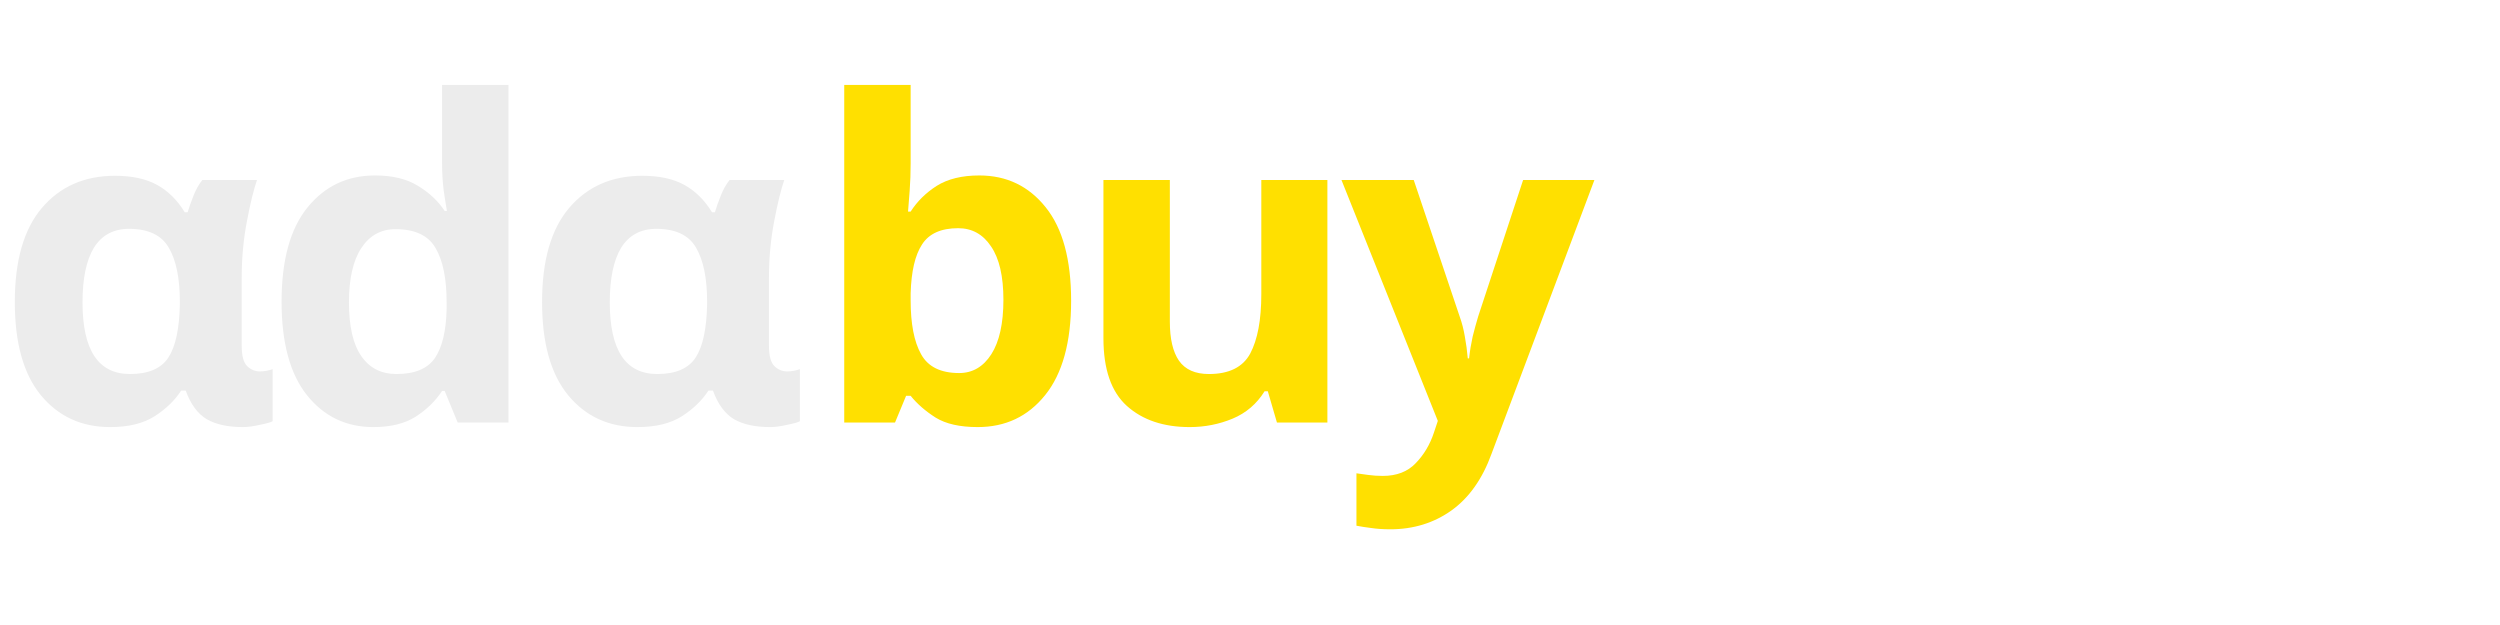
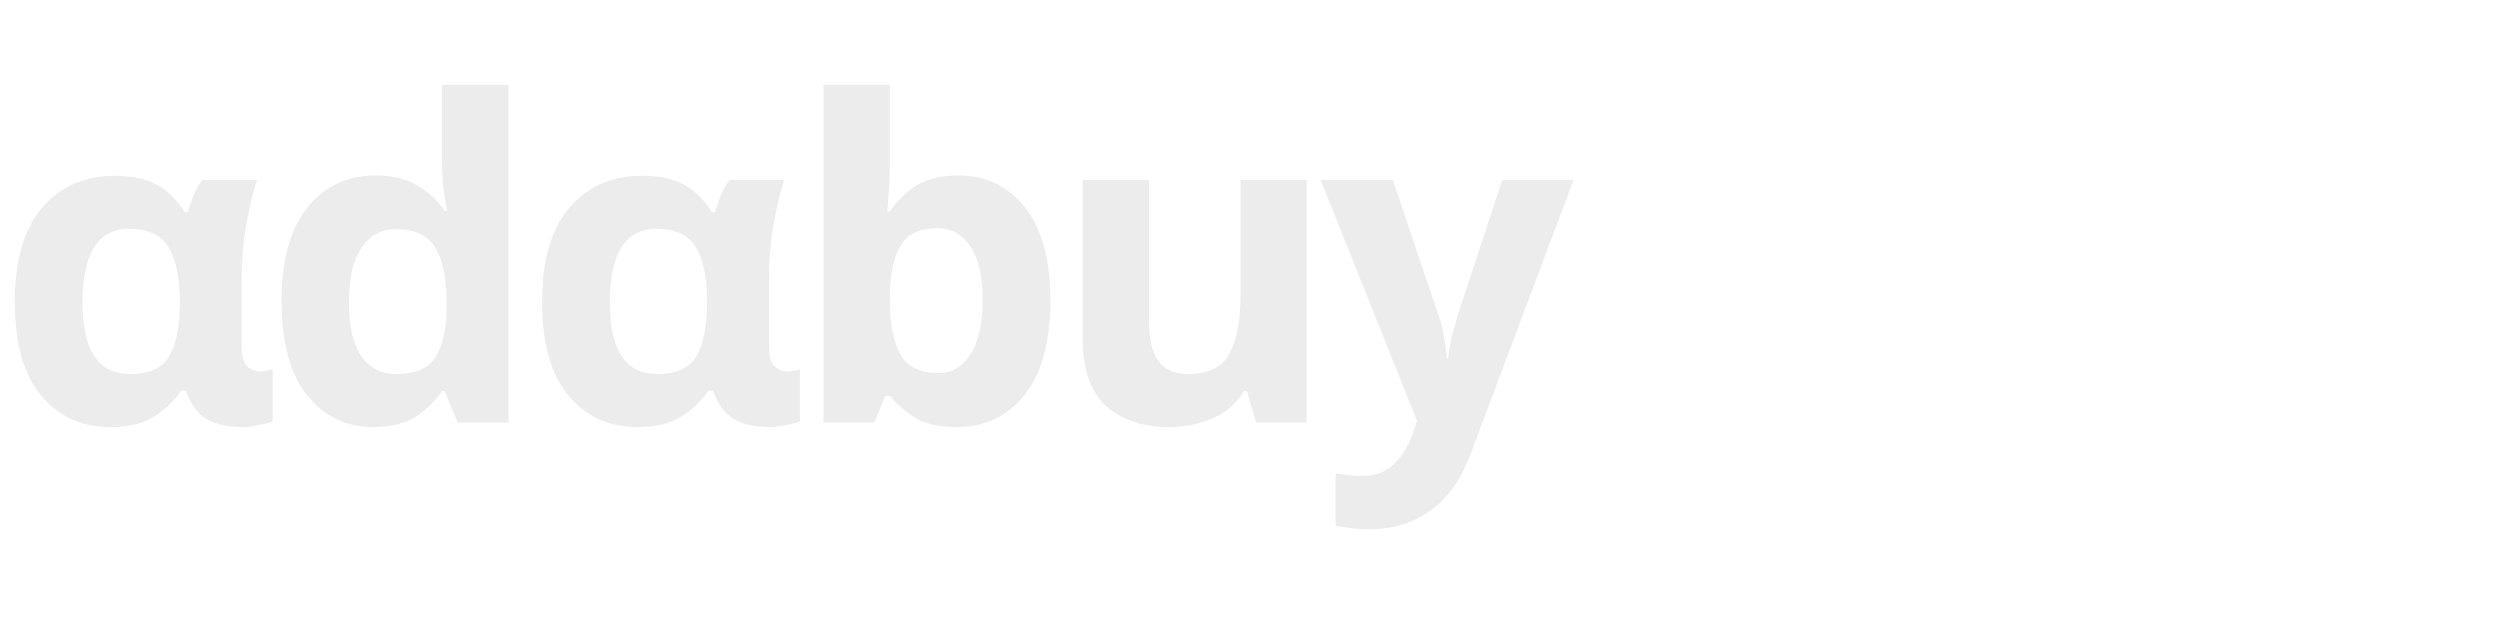
<svg xmlns="http://www.w3.org/2000/svg" width="120px" height="30px" viewBox="0 0 120 30" version="1.1" id="SVGRoot">
  <defs id="defs132">
    <rect x="11.236" y="7.285" width="69.721" height="10.07" id="rect3" />
    <rect x="12.943" y="23.094" width="88.414" height="18.186" id="rect1" />
    <rect x="-1.478" y="42.333" width="127.885" height="23.822" id="rect3454" />
  </defs>
  <g id="layer1" style="display:inline">
    <text xml:space="preserve" style="font-style:normal;font-variant:normal;font-weight:normal;font-stretch:normal;font-size:21.333px;line-height:0;font-family:Manrope;-inkscape-font-specification:Manrope;letter-spacing:-1px;fill:#ffe000;stroke:#ff9a00;stroke-width:0;stroke-linecap:round;stroke-linejoin:round;stroke-dasharray:none;paint-order:stroke fill markers" x="-0.243" y="20.28" id="text2">
-       <tspan id="tspan2" x="-0.243" y="20.28" style="font-style:normal;font-variant:normal;font-weight:800;font-stretch:normal;font-size:21.333px;font-family:Manrope;-inkscape-font-specification:'Manrope Ultra-Bold';fill:#ececec;fill-opacity:1;stroke:none">αdα<tspan style="fill:#ffe000;fill-opacity:1" id="tspan1">buy</tspan>
-       </tspan>
+       <tspan id="tspan2" x="-0.243" y="20.28" style="font-style:normal;font-variant:normal;font-weight:800;font-stretch:normal;font-size:21.333px;font-family:Manrope;-inkscape-font-specification:'Manrope Ultra-Bold';fill:#ececec;fill-opacity:1;stroke:none">αdαbuy</tspan>
    </text>
  </g>
  <g id="layer2" style="display:inline" />
  <g id="layer3" style="display:inline" />
  <g id="layer4" style="display:none">
    <rect style="display:inline;opacity:0.557;fill:#ff5e00;fill-opacity:1;stroke:#0069f5;stroke-width:0;stroke-linecap:round;stroke-linejoin:round;paint-order:stroke fill markers" id="rect1592-1" width="15" height="15" x="1.8808064e-06" y="15" />
    <rect style="display:inline;opacity:0.557;fill:#ff0000;stroke:#0069f5;stroke-width:0;stroke-linecap:round;stroke-linejoin:round;paint-order:stroke fill markers" id="rect1592" width="120" height="15" x="1.8808064e-06" y="6.7562792e-07" />
  </g>
</svg>
